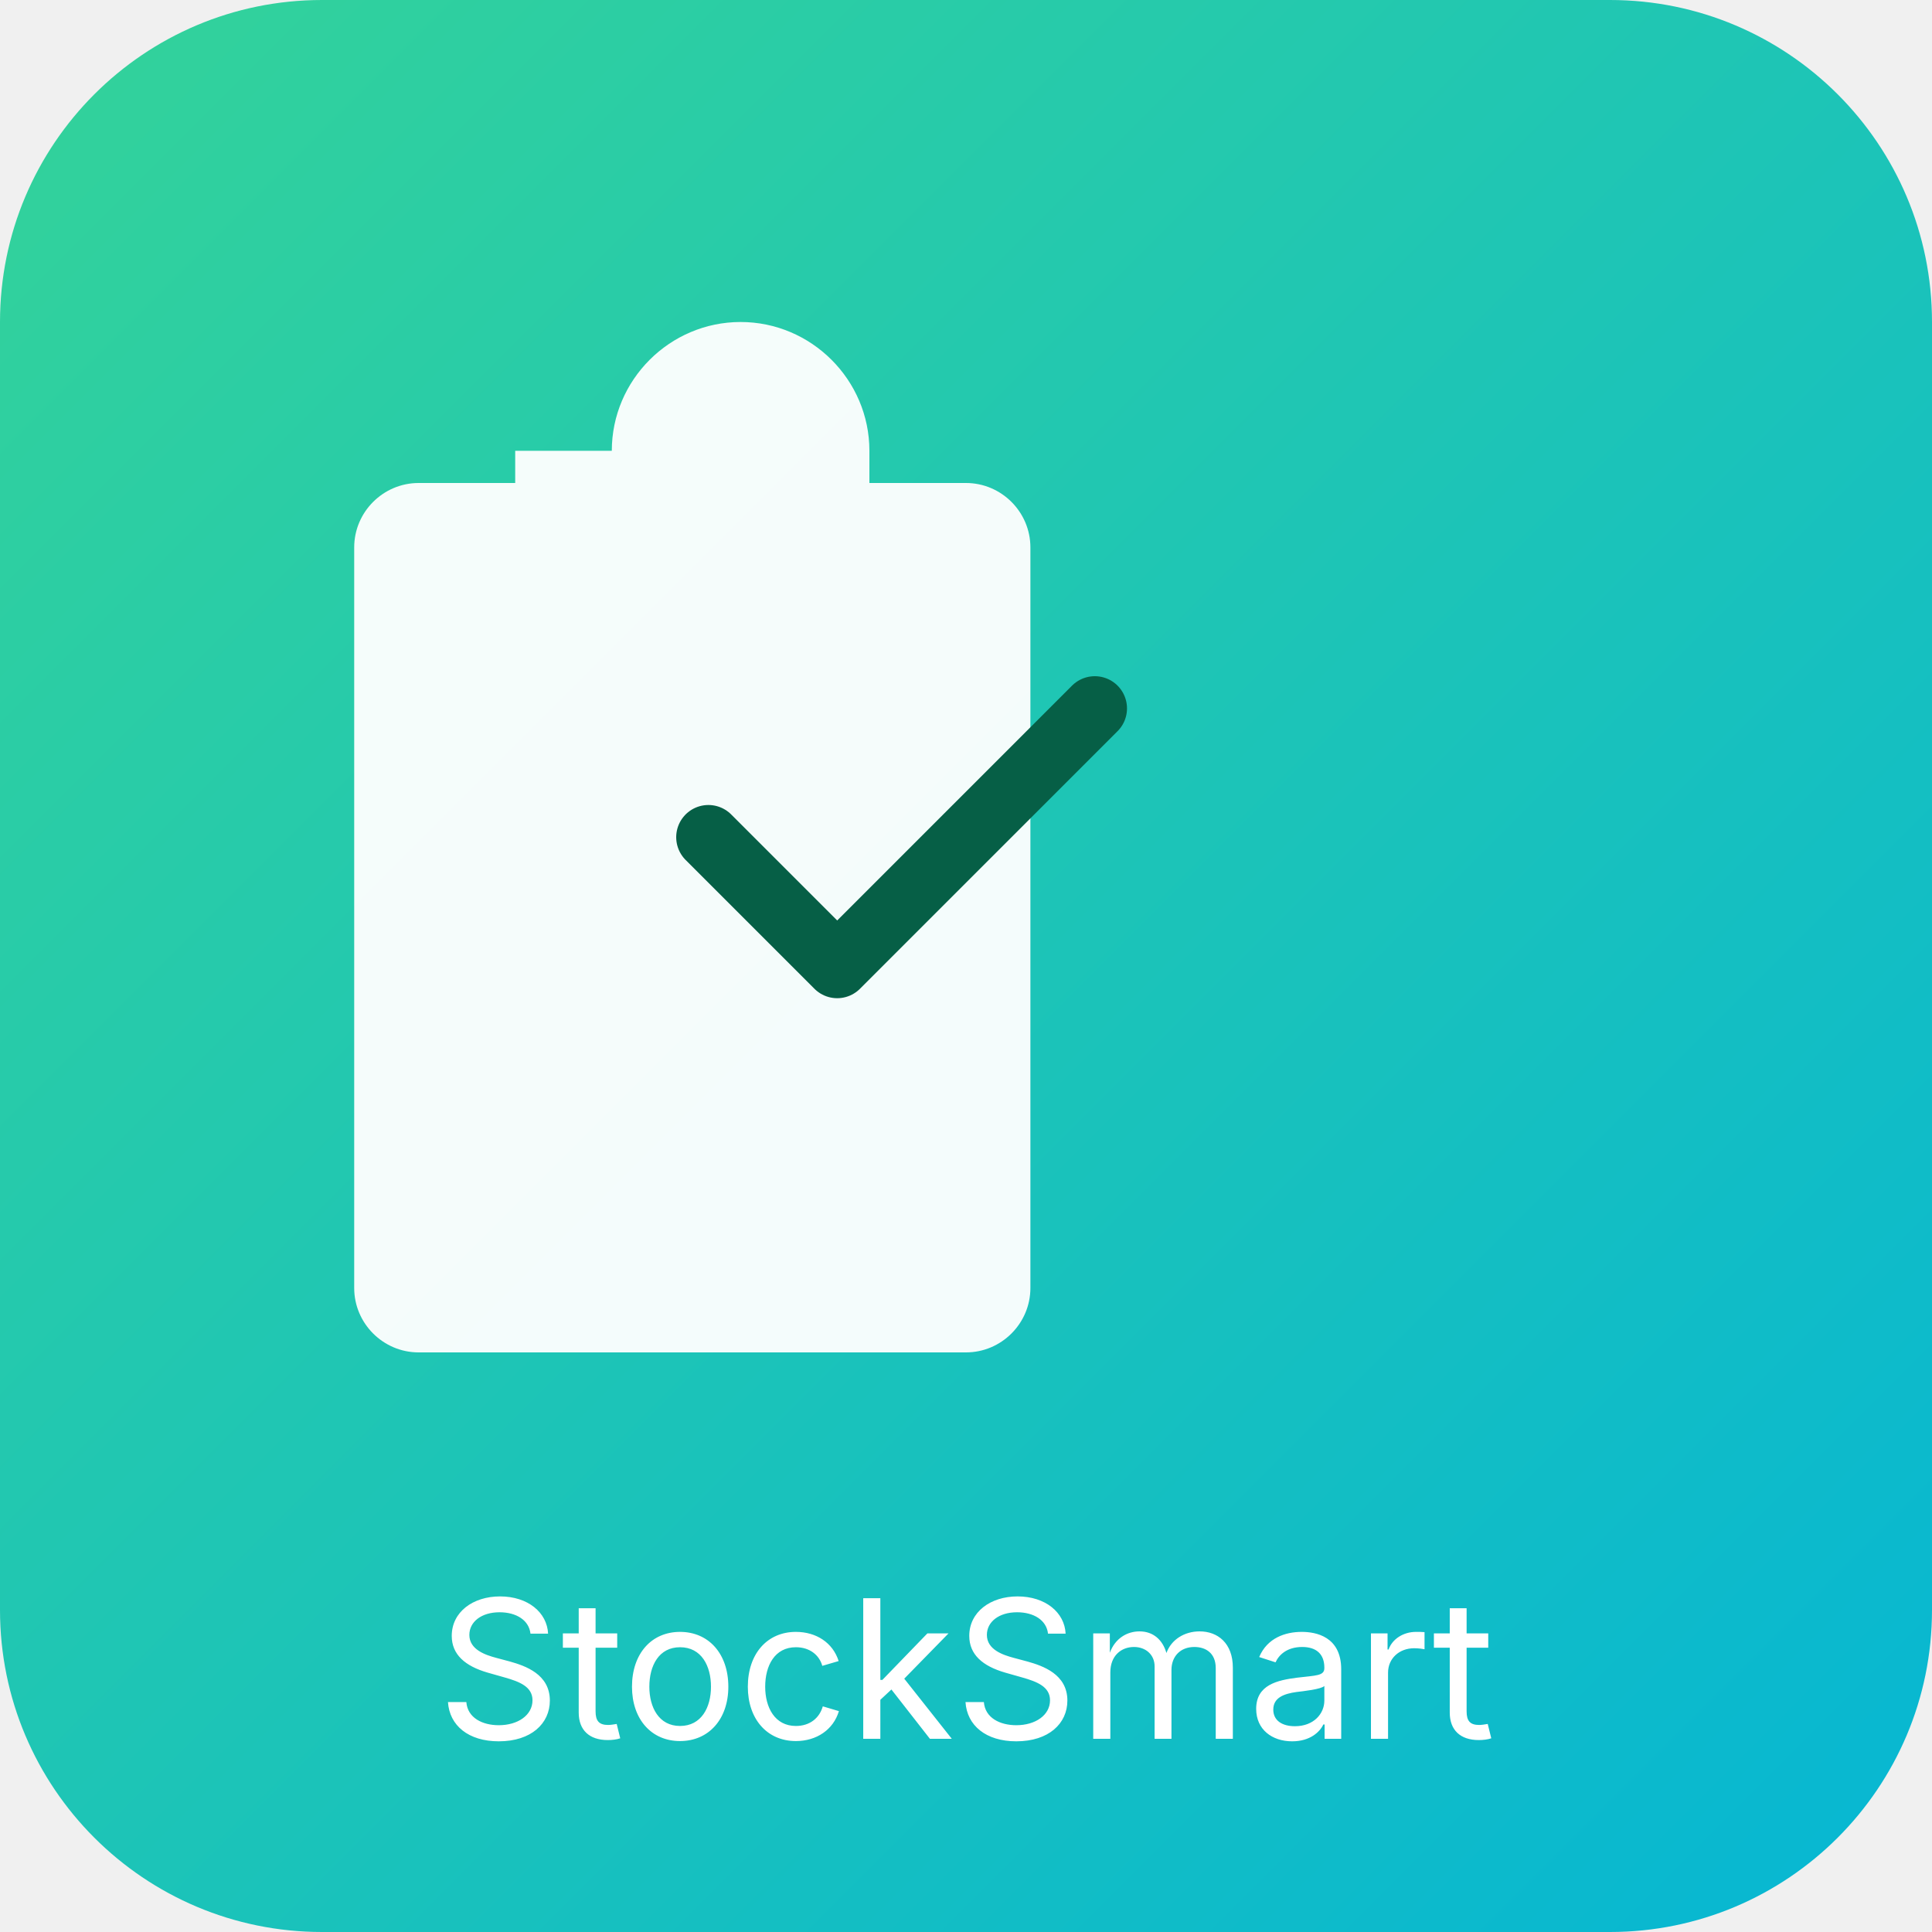
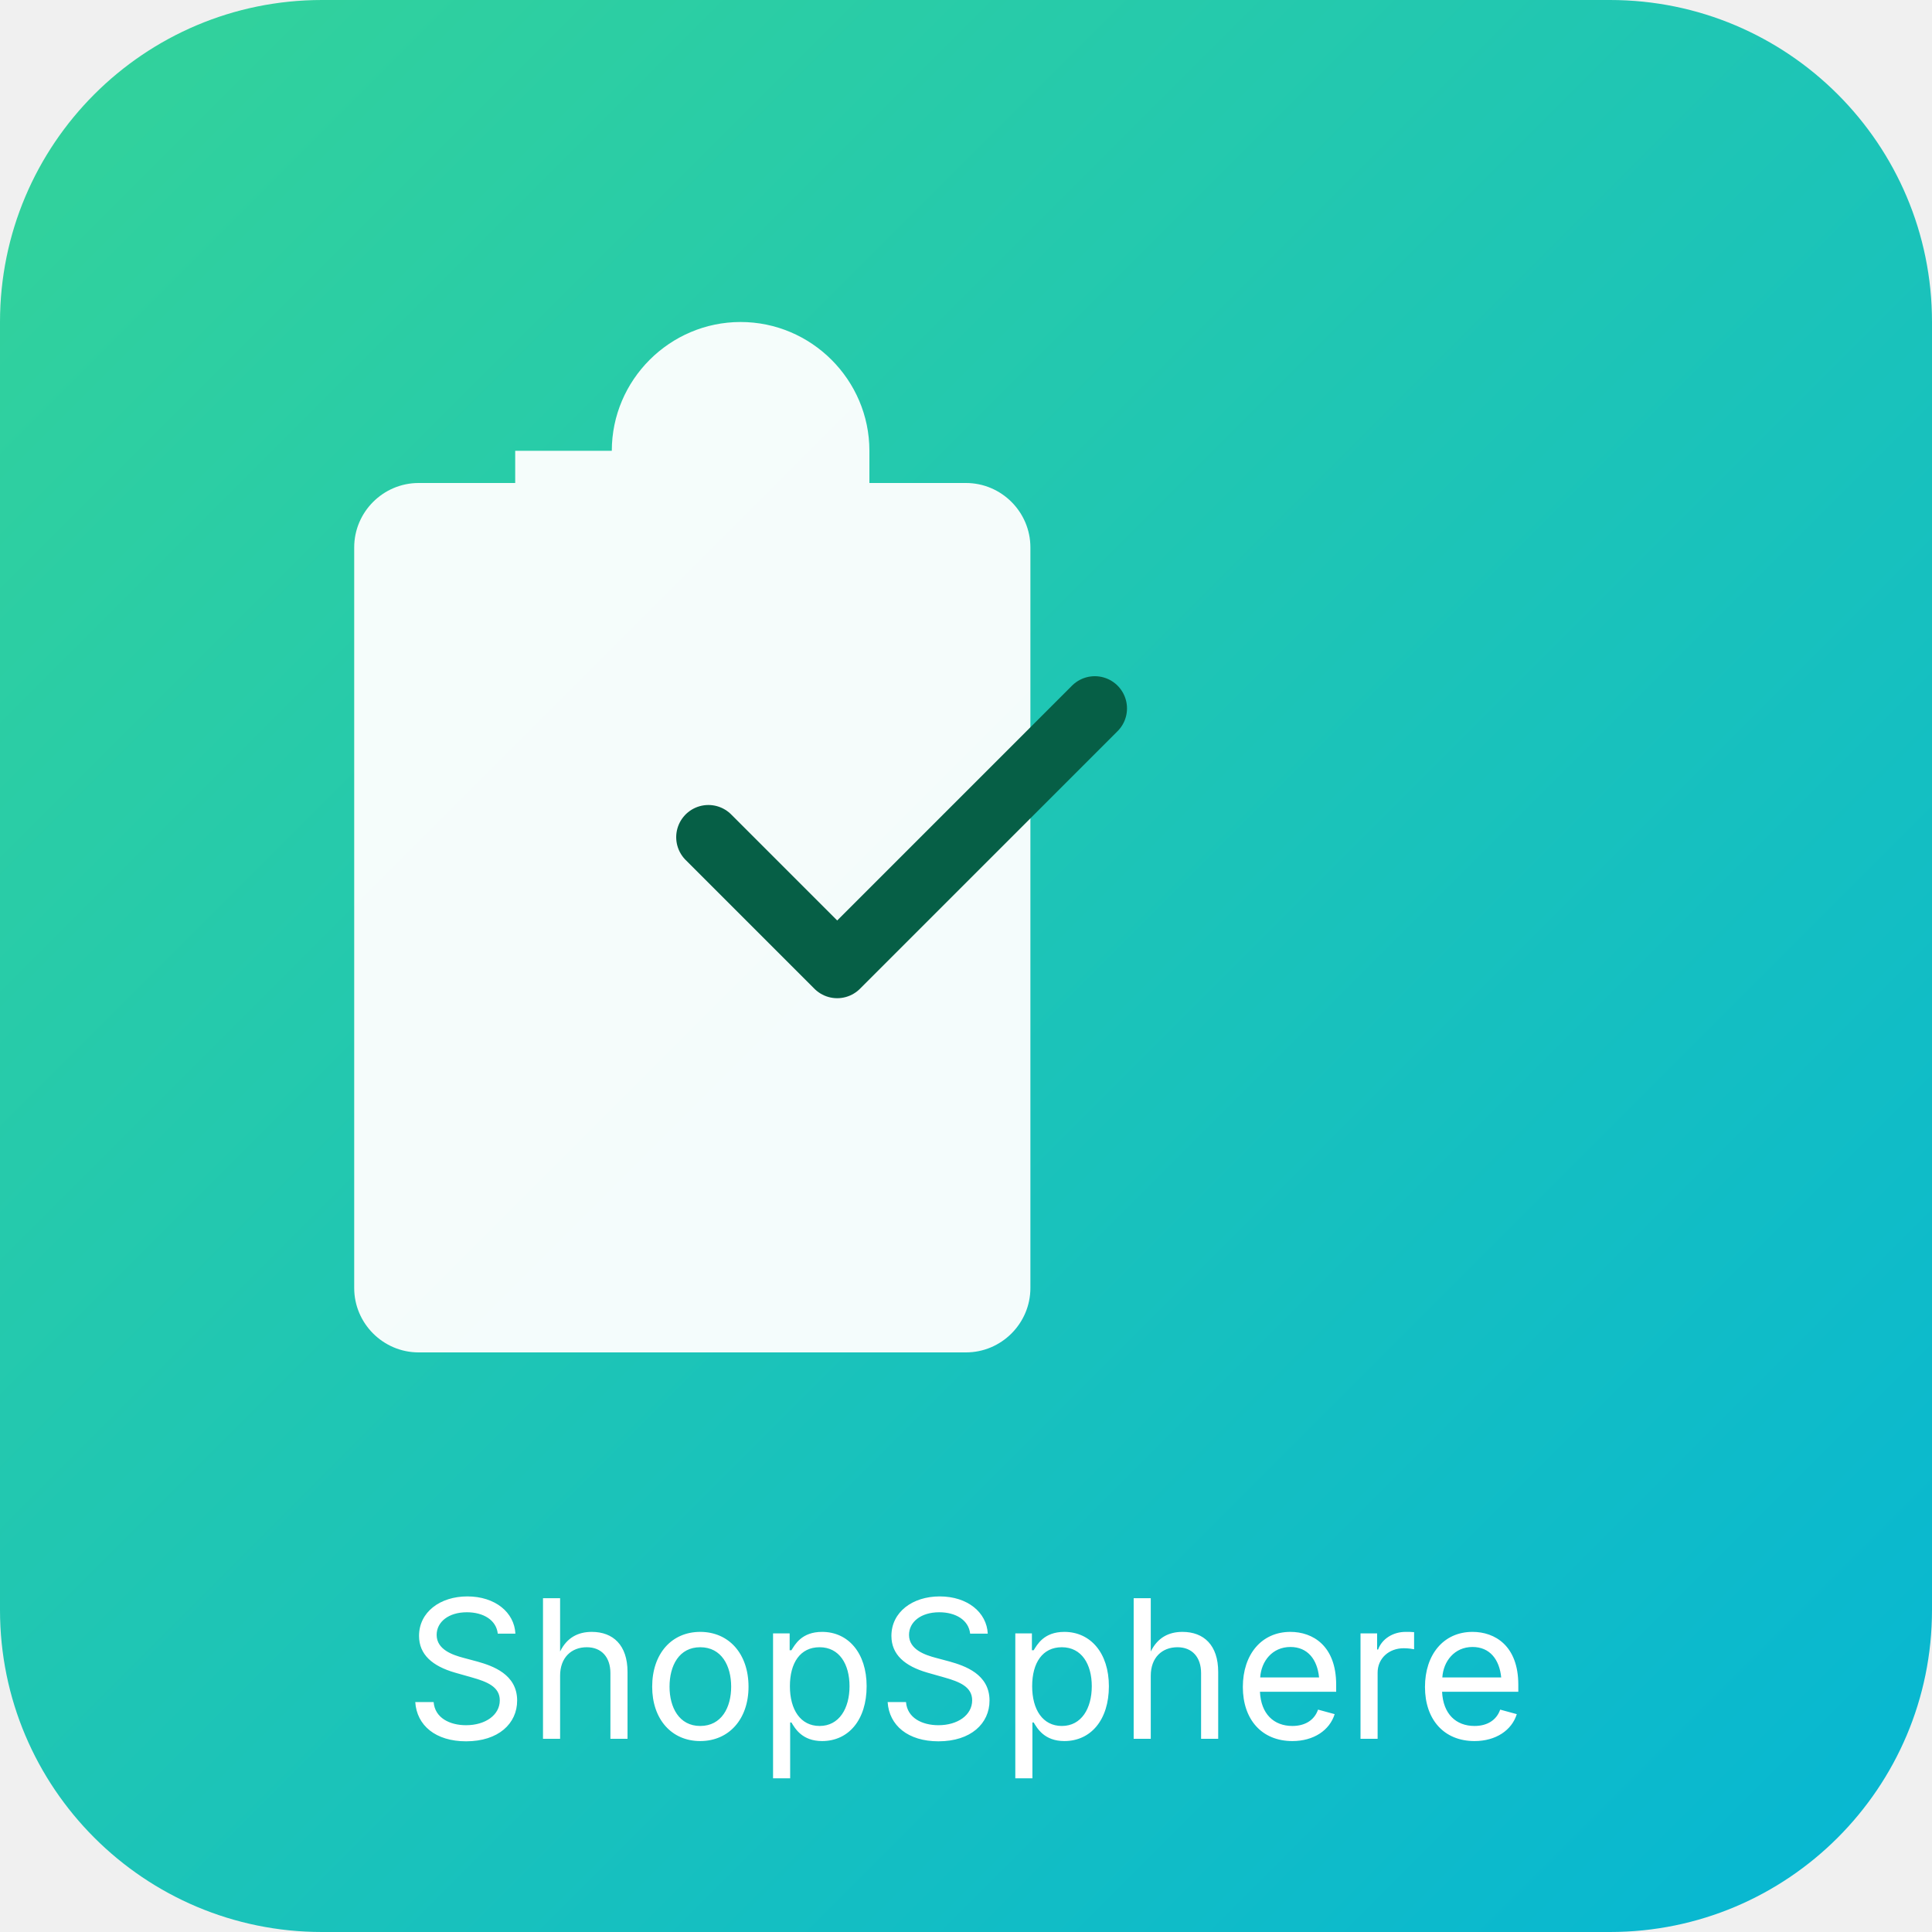
<svg xmlns="http://www.w3.org/2000/svg" viewBox="0 0 120 120">
  <defs>
    <linearGradient id="g" x1="0" x2="1" y1="0" y2="1">
      <stop offset="0" stop-color="#34D399" />
      <stop offset="1" stop-color="#06B6D4" />
    </linearGradient>
  </defs>
  <rect width="120" height="120" rx="20" fill="url(#g)" />
  <g transform="translate(20,22)" fill="#fff">
    <path d="M18 6c0-4.4 3.6-8 8-8s8 3.6 8 8v2h6c2.2 0 4 1.8 4 4v46c0 2.2-1.8 4-4 4H6c-2.2 0-4-1.8-4-4V12c0-2.2 1.8-4 4-4h6V6z" opacity="0.95" />
    <path d="M24 30l8 8 16-16" stroke="#065F46" stroke-width="4" stroke-linecap="round" stroke-linejoin="round" fill="none" />
  </g>
-   <text x="50%" y="108" font-family="Inter, Arial" font-size="12" fill="#ffffff" text-anchor="middle">StockSmart</text>
+   <text x="50%" y="108" font-family="Inter, Arial" font-size="12" fill="#ffffff" text-anchor="middle">ShopSphere</text>
</svg>
